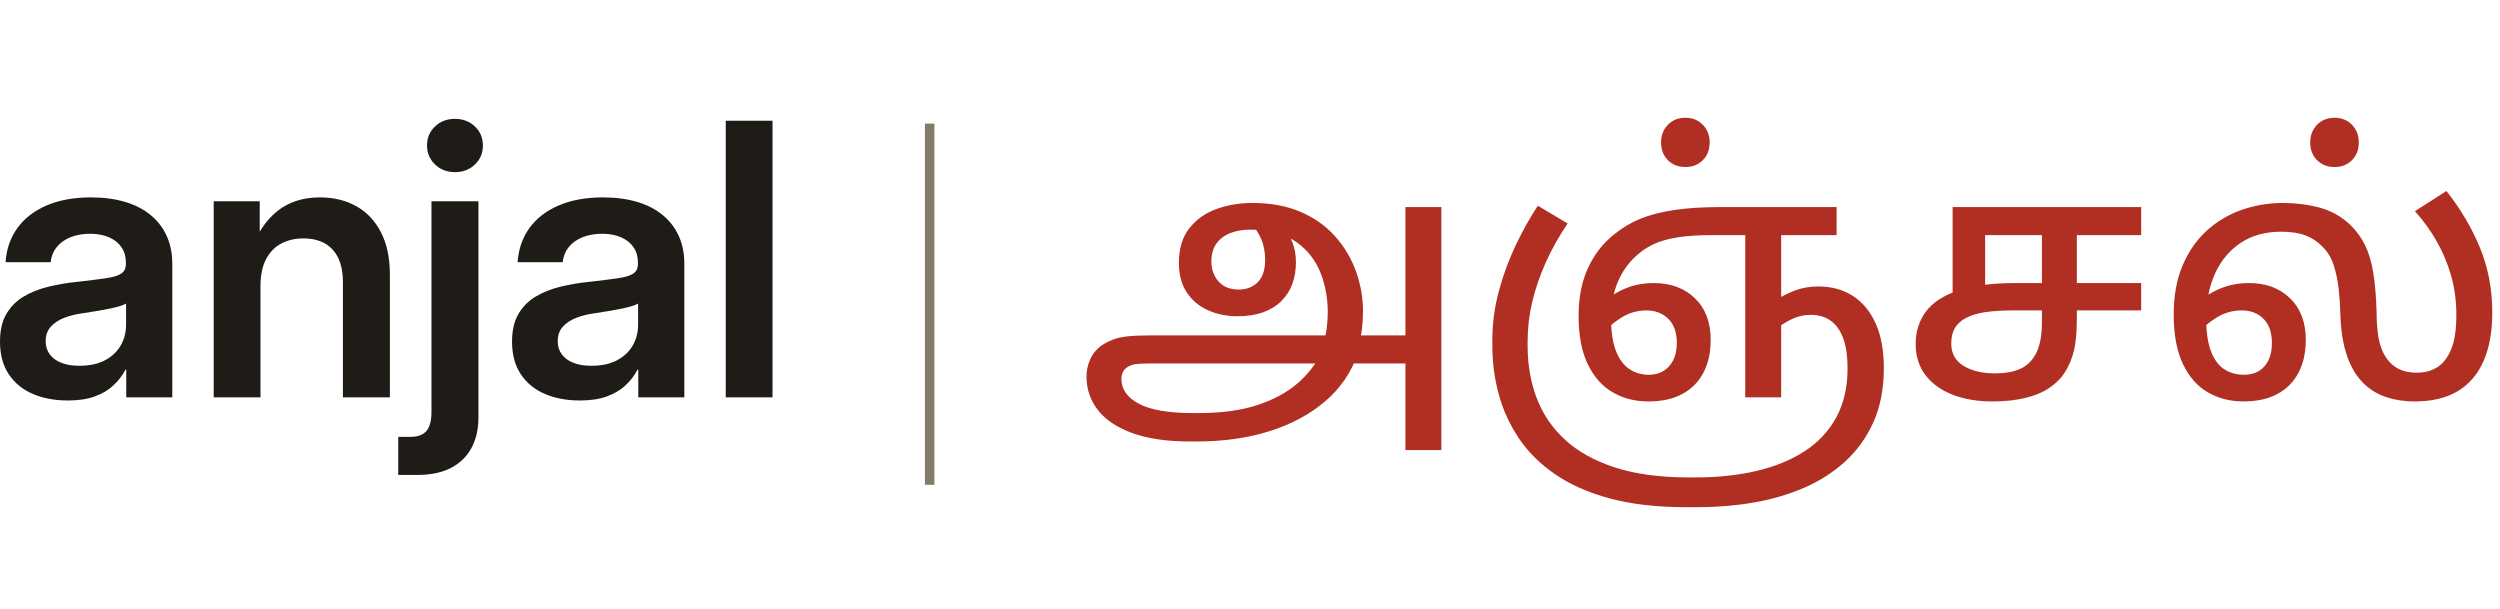
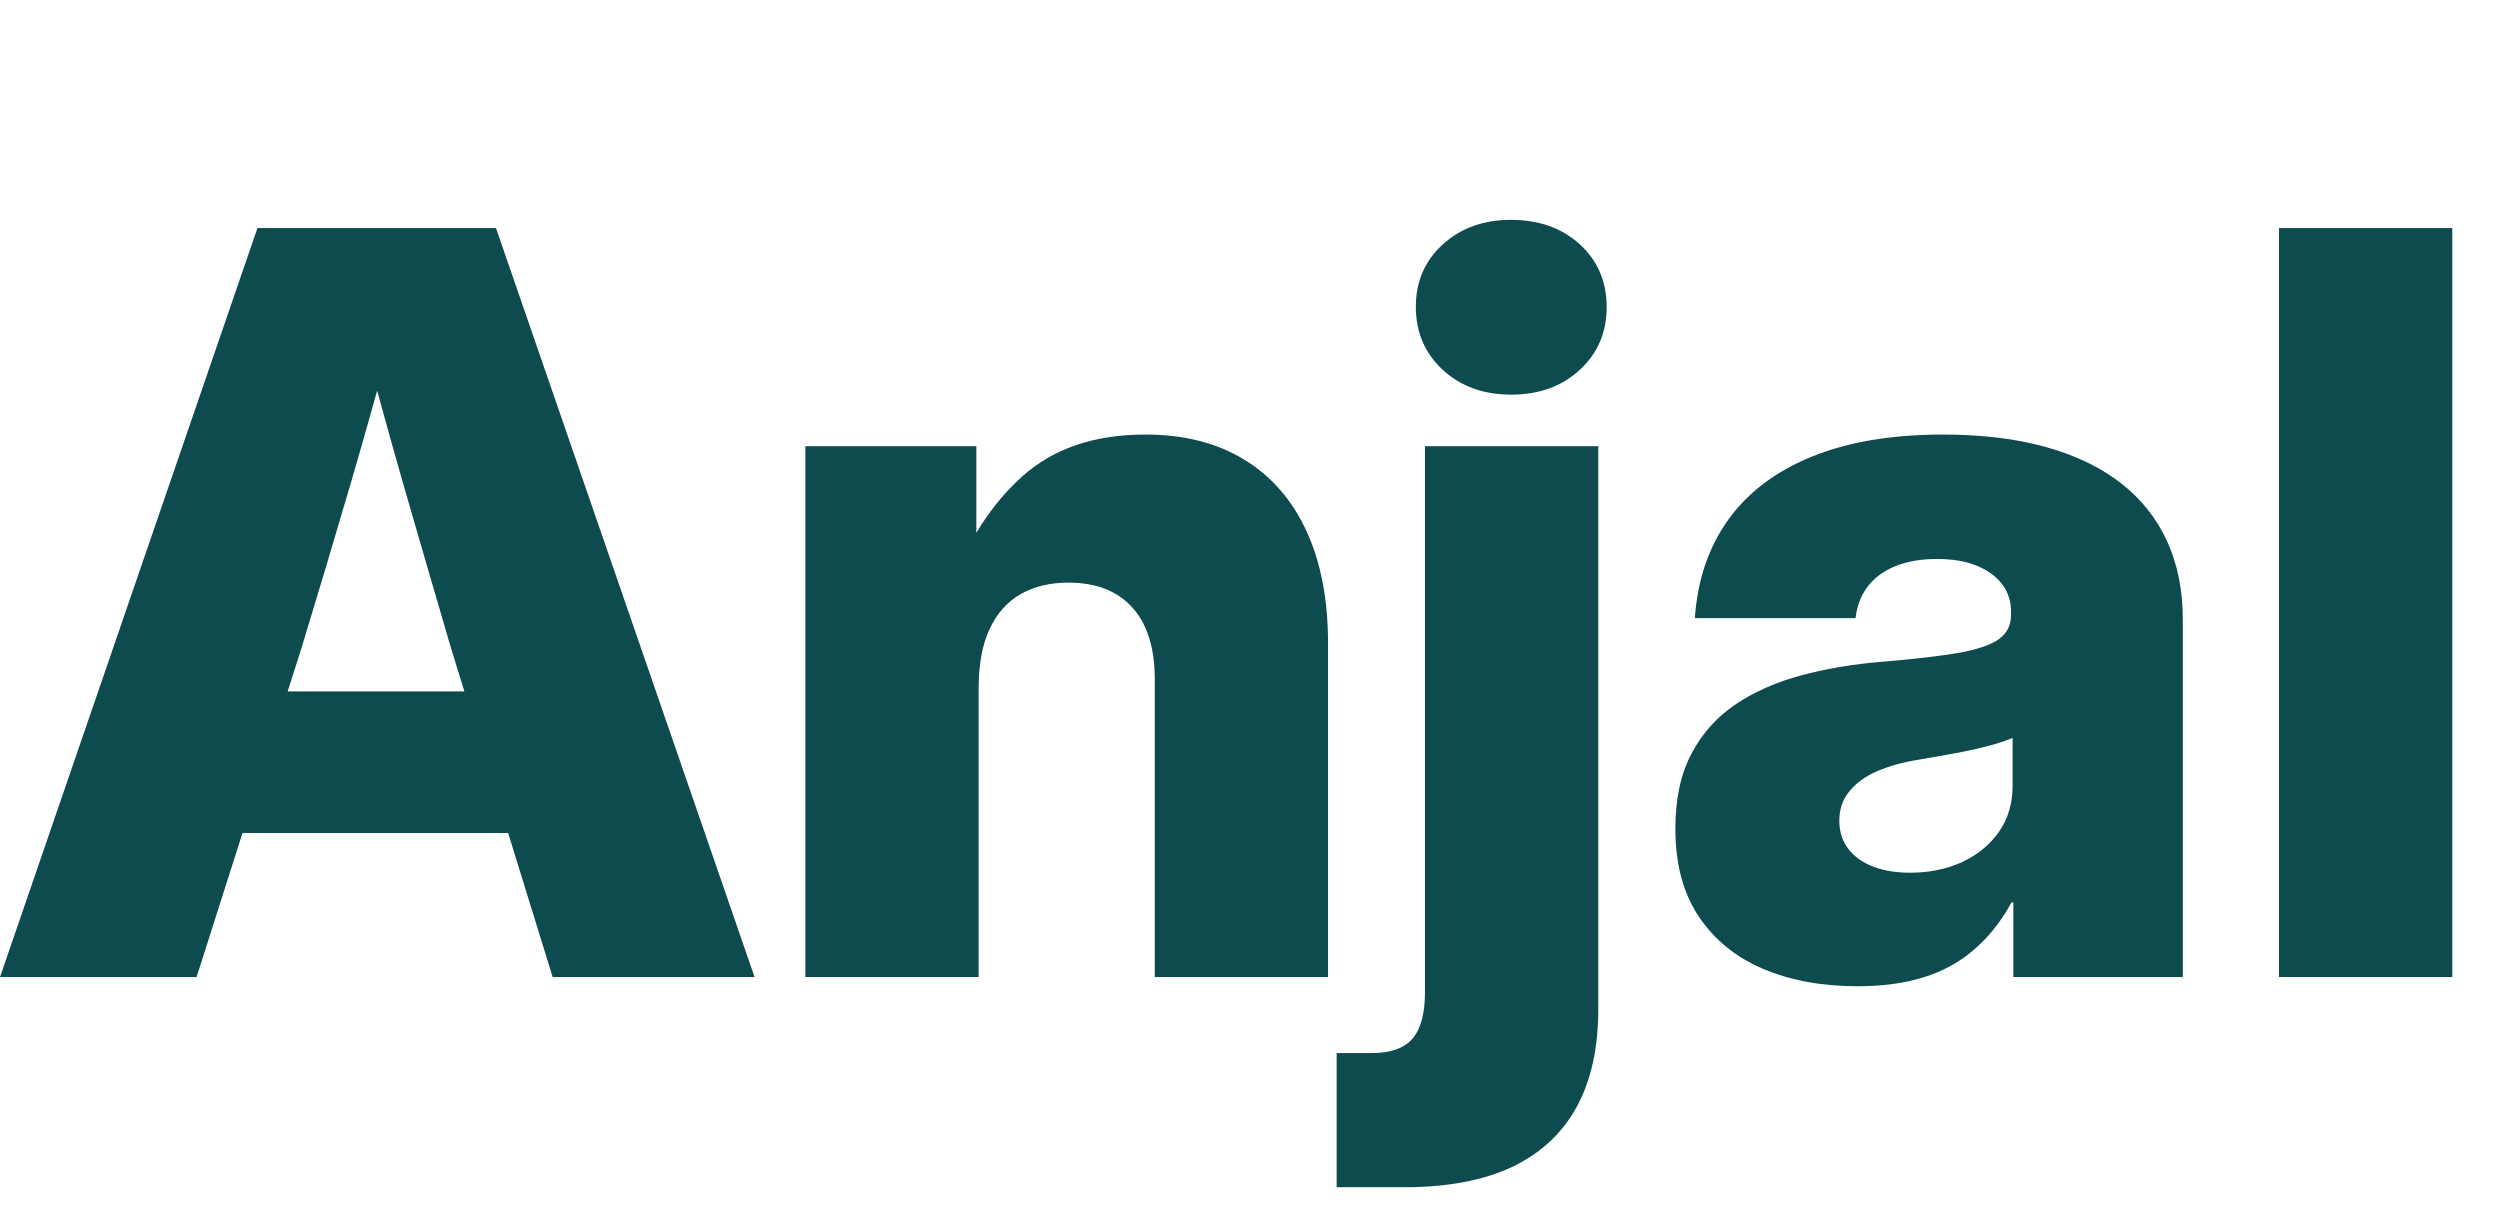
- <svg xmlns="http://www.w3.org/2000/svg" viewBox="0 0 263 64" width="263" height="64" role="img" aria-label="anjal · அஞ்சல்">
-   <path fill="#1f1c18" d="M7.129 42.132Q5.078 42.132 3.467 41.448Q1.856 40.765 0.928 39.378Q0.0 37.991 0.0 35.941Q0.0 34.183 0.664 33.04Q1.328 31.898 2.461 31.214Q3.594 30.53 5.059 30.169Q6.523 29.808 8.106 29.652Q10.02 29.437 11.143 29.271Q12.266 29.105 12.754 28.782Q13.242 28.46 13.242 27.757V27.601Q13.242 26.702 12.793 26.029Q12.344 25.355 11.494 24.974Q10.645 24.593 9.473 24.593Q8.281 24.593 7.373 24.974Q6.465 25.355 5.938 26.029Q5.41 26.702 5.332 27.581H0.586Q0.723 25.53 1.826 23.997Q2.93 22.464 4.902 21.614Q6.875 20.765 9.57 20.765Q11.582 20.765 13.174 21.243Q14.766 21.722 15.869 22.64Q16.973 23.558 17.549 24.847Q18.125 26.136 18.125 27.737V41.8H13.281V38.89H13.203Q12.715 39.808 11.934 40.54Q11.152 41.273 9.981 41.702Q8.809 42.132 7.129 42.132ZM8.34 38.48Q9.961 38.48 11.055 37.894Q12.148 37.308 12.705 36.331Q13.262 35.355 13.262 34.163V31.937Q13.027 32.073 12.578 32.21Q12.129 32.347 11.514 32.474Q10.898 32.601 10.186 32.718Q9.473 32.835 8.711 32.952Q7.656 33.089 6.768 33.431Q5.879 33.773 5.342 34.368Q4.805 34.964 4.805 35.902Q4.805 36.702 5.244 37.288Q5.684 37.874 6.475 38.177Q7.266 38.48 8.34 38.48ZM27.402 30.14V41.8H22.481V21.175H27.324V26.429H26.367Q27.363 23.655 29.17 22.21Q30.977 20.765 33.652 20.765Q35.82 20.765 37.481 21.693Q39.141 22.62 40.078 24.437Q41.016 26.253 41.016 28.909V41.8H36.074V29.691Q36.074 27.425 34.99 26.253Q33.906 25.081 31.914 25.081Q30.625 25.081 29.609 25.609Q28.594 26.136 27.998 27.249Q27.402 28.362 27.402 30.14ZM45.391 21.175H50.332V43.909Q50.332 45.765 49.6 47.122Q48.867 48.48 47.441 49.222Q46.016 49.964 43.906 49.964H41.895V45.96H43.145Q44.336 45.96 44.863 45.335Q45.391 44.71 45.391 43.323ZM47.871 18.109Q46.602 18.109 45.762 17.298Q44.922 16.487 44.922 15.296Q44.922 14.105 45.762 13.304Q46.602 12.503 47.852 12.503Q49.121 12.503 49.961 13.304Q50.801 14.105 50.801 15.316Q50.801 16.507 49.961 17.308Q49.121 18.109 47.871 18.109ZM60.996 42.132Q58.945 42.132 57.334 41.448Q55.723 40.765 54.795 39.378Q53.867 37.991 53.867 35.941Q53.867 34.183 54.531 33.04Q55.195 31.898 56.328 31.214Q57.461 30.53 58.926 30.169Q60.391 29.808 61.973 29.652Q63.887 29.437 65.01 29.271Q66.133 29.105 66.621 28.782Q67.109 28.46 67.109 27.757V27.601Q67.109 26.702 66.66 26.029Q66.211 25.355 65.361 24.974Q64.512 24.593 63.34 24.593Q62.148 24.593 61.24 24.974Q60.332 25.355 59.805 26.029Q59.277 26.702 59.199 27.581H54.453Q54.59 25.53 55.693 23.997Q56.797 22.464 58.77 21.614Q60.742 20.765 63.438 20.765Q65.449 20.765 67.041 21.243Q68.633 21.722 69.736 22.64Q70.84 23.558 71.416 24.847Q71.992 26.136 71.992 27.737V41.8H67.148V38.89H67.07Q66.582 39.808 65.801 40.54Q65.02 41.273 63.848 41.702Q62.676 42.132 60.996 42.132ZM62.207 38.48Q63.828 38.48 64.922 37.894Q66.016 37.308 66.572 36.331Q67.129 35.355 67.129 34.163V31.937Q66.895 32.073 66.445 32.21Q65.996 32.347 65.381 32.474Q64.766 32.601 64.053 32.718Q63.34 32.835 62.578 32.952Q61.523 33.089 60.635 33.431Q59.746 33.773 59.209 34.368Q58.672 34.964 58.672 35.902Q58.672 36.702 59.111 37.288Q59.551 37.874 60.342 38.177Q61.133 38.48 62.207 38.48ZM81.27 12.698V41.8H76.348V12.698Z" />
-   <rect fill="#847b6a" x="97.3" y="13" width="1" height="38" />
-   <path fill="#b02f22" d="M125.172 46.444Q121.608 46.444 119.178 45.58Q116.748 44.716 115.524 43.168Q114.3 41.62 114.3 39.604Q114.3 38.668 114.696 37.786Q115.092 36.904 115.956 36.292Q116.46 35.968 117.054 35.734Q117.648 35.5 118.566 35.392Q119.484 35.284 120.924 35.284H148.104L148.176 38.236H121.32Q120.384 38.236 119.844 38.272Q119.304 38.308 119.016 38.416Q118.728 38.524 118.476 38.704Q117.972 39.136 117.972 39.856Q117.972 41.512 119.826 42.484Q121.68 43.456 125.496 43.456H126.072Q129.708 43.456 132.282 42.61Q134.856 41.764 136.53 40.306Q138.204 38.848 139.032 37.012L139.176 36.22Q139.464 35.392 139.572 34.528Q139.68 33.664 139.68 32.836Q139.68 30.784 139.014 28.948Q138.348 27.112 136.908 25.87Q135.468 24.628 133.2 24.268Q132.768 24.196 132.336 24.178Q131.904 24.16 131.472 24.16Q130.392 24.16 129.474 24.502Q128.556 24.844 127.998 25.582Q127.44 26.32 127.44 27.508Q127.44 28.768 128.196 29.614Q128.952 30.46 130.32 30.46Q131.544 30.46 132.318 29.686Q133.092 28.912 133.092 27.328Q133.092 26.068 132.642 25.06Q132.192 24.052 131.292 23.152L133.884 22.576Q134.496 23.116 135.054 23.854Q135.612 24.592 135.972 25.528Q136.332 26.464 136.332 27.58Q136.332 28.84 135.954 29.866Q135.576 30.892 134.802 31.666Q134.028 32.44 132.876 32.854Q131.724 33.268 130.176 33.268Q128.484 33.268 127.08 32.638Q125.676 32.008 124.848 30.766Q124.02 29.524 124.02 27.652Q124.02 25.42 125.1 24.034Q126.18 22.648 127.944 22.0Q129.708 21.352 131.76 21.352Q134.64 21.352 136.818 22.288Q138.996 23.224 140.454 24.862Q141.912 26.5 142.65 28.552Q143.388 30.604 143.388 32.764Q143.388 33.7 143.28 34.564Q143.172 35.428 142.992 36.256L142.848 37.192Q141.804 40.18 139.392 42.232Q136.98 44.284 133.542 45.364Q130.104 46.444 125.892 46.444ZM147.852 47.344V21.784H151.632V47.344ZM191.304 30.136Q193.392 30.136 194.94 31.144Q196.488 32.152 197.334 34.06Q198.18 35.968 198.18 38.704Q198.18 41.944 197.1 44.374Q196.02 46.804 194.13 48.532Q192.24 50.26 189.774 51.322Q187.308 52.384 184.464 52.87Q181.62 53.356 178.632 53.356H177.372Q172.764 53.356 169.362 52.438Q165.96 51.52 163.584 49.882Q161.208 48.244 159.768 46.084Q158.328 43.924 157.662 41.458Q156.996 38.992 156.996 36.436V35.716Q156.996 33.16 157.68 30.622Q158.364 28.084 159.462 25.78Q160.56 23.476 161.784 21.64L164.916 23.512Q163.548 25.528 162.612 27.616Q161.676 29.704 161.19 31.774Q160.704 33.844 160.704 35.896V36.364Q160.704 39.352 161.658 41.872Q162.612 44.392 164.646 46.264Q166.68 48.136 169.902 49.18Q173.124 50.224 177.66 50.224H178.416Q181.872 50.224 184.788 49.54Q187.704 48.856 189.846 47.47Q191.988 46.084 193.176 43.906Q194.364 41.728 194.364 38.74Q194.364 36.904 193.932 35.662Q193.5 34.42 192.636 33.772Q191.772 33.124 190.512 33.124Q189.504 33.124 188.658 33.502Q187.812 33.88 187.092 34.42L187.128 31.396Q187.848 30.928 188.91 30.532Q189.972 30.136 191.304 30.136ZM173.412 42.232Q171.324 42.232 169.668 41.278Q168.012 40.324 167.04 38.326Q166.068 36.328 166.068 33.232Q166.068 30.316 167.076 28.156Q168.084 25.996 169.848 24.628Q171.072 23.62 172.584 23.008Q174.096 22.396 176.148 22.09Q178.2 21.784 181.008 21.784H182.772L182.808 24.736H180.072Q177.912 24.736 176.472 24.97Q175.032 25.204 174.078 25.636Q173.124 26.068 172.404 26.68Q171.0 27.832 170.244 29.542Q169.488 31.252 169.488 33.52Q169.488 35.608 169.992 36.904Q170.496 38.2 171.396 38.812Q172.296 39.424 173.448 39.424Q174.348 39.424 174.996 39.028Q175.644 38.632 176.022 37.894Q176.4 37.156 176.4 36.076Q176.4 34.42 175.5 33.538Q174.6 32.656 173.196 32.656Q171.756 32.656 170.514 33.448Q169.272 34.24 168.264 35.356L167.652 32.692Q168.804 31.432 170.424 30.604Q172.044 29.776 173.952 29.776Q176.652 29.776 178.308 31.378Q179.964 32.98 179.964 35.752Q179.964 37.768 179.19 39.226Q178.416 40.684 176.958 41.458Q175.5 42.232 173.412 42.232ZM183.6 41.8V24.736H182.16L182.268 21.784H193.212V24.736H187.38V41.8ZM177.3 17.572Q176.184 17.572 175.464 16.852Q174.744 16.132 174.744 14.98Q174.744 13.864 175.464 13.126Q176.184 12.388 177.3 12.388Q178.416 12.388 179.136 13.126Q179.856 13.864 179.856 14.98Q179.856 16.132 179.136 16.852Q178.416 17.572 177.3 17.572ZM209.592 42.232Q207.252 42.232 205.434 41.53Q203.616 40.828 202.572 39.478Q201.528 38.128 201.528 36.184Q201.528 34.24 202.59 32.8Q203.652 31.36 205.974 30.568Q208.296 29.776 212.112 29.776H225.252V32.656H211.752Q210.096 32.656 208.854 32.836Q207.612 33.016 206.748 33.484Q205.992 33.916 205.632 34.546Q205.272 35.176 205.272 36.148Q205.272 37.696 206.568 38.488Q207.864 39.28 209.88 39.28Q211.428 39.28 212.508 38.812Q213.588 38.344 214.2 37.156Q214.812 35.968 214.812 33.88V24.736H208.836V30.928L205.416 31.504V21.784H225.252V24.736H218.484V33.52Q218.484 35.968 218.052 37.354Q217.62 38.74 216.828 39.712Q215.64 41.08 213.804 41.656Q211.968 42.232 209.592 42.232ZM236.016 42.232Q233.928 42.232 232.272 41.278Q230.616 40.324 229.644 38.29Q228.672 36.256 228.672 33.088Q228.672 30.172 229.59 27.976Q230.508 25.78 232.11 24.304Q233.712 22.828 235.8 22.09Q237.888 21.352 240.192 21.352Q242.172 21.352 244.008 21.838Q245.844 22.324 247.248 23.656Q248.22 24.592 248.814 25.816Q249.408 27.04 249.678 28.75Q249.948 30.46 250.02 32.872Q250.02 34.024 250.146 35.032Q250.272 36.04 250.596 36.832Q250.92 37.624 251.496 38.2Q252.0 38.704 252.684 38.956Q253.368 39.208 254.268 39.208Q255.456 39.208 256.374 38.65Q257.292 38.092 257.85 36.778Q258.408 35.464 258.408 33.124Q258.408 30.928 257.85 28.984Q257.292 27.04 256.32 25.348Q255.348 23.656 254.052 22.216L257.364 20.092Q259.632 22.972 260.91 26.104Q262.188 29.236 262.188 32.872Q262.188 35.896 261.27 37.984Q260.352 40.072 258.552 41.152Q256.752 42.232 254.016 42.232Q252.432 42.232 251.1 41.8Q249.768 41.368 248.796 40.468Q247.608 39.388 246.942 37.534Q246.276 35.68 246.204 32.98Q246.168 31.684 246.024 30.37Q245.88 29.056 245.502 27.886Q245.124 26.716 244.296 25.924Q243.576 25.168 242.55 24.772Q241.524 24.376 239.976 24.376Q237.492 24.376 235.728 25.546Q233.964 26.716 233.028 28.768Q232.092 30.82 232.092 33.484Q232.092 35.644 232.596 36.958Q233.1 38.272 234.0 38.848Q234.9 39.424 236.052 39.424Q236.988 39.424 237.636 39.028Q238.284 38.632 238.644 37.894Q239.004 37.156 239.004 36.076Q239.004 34.42 238.122 33.538Q237.24 32.656 235.836 32.656Q234.36 32.656 233.118 33.448Q231.876 34.24 230.868 35.356L230.256 32.692Q231.408 31.432 233.028 30.604Q234.648 29.776 236.592 29.776Q239.256 29.776 240.912 31.378Q242.568 32.98 242.568 35.752Q242.568 37.768 241.794 39.226Q241.02 40.684 239.562 41.458Q238.104 42.232 236.016 42.232ZM245.592 17.572Q244.476 17.572 243.756 16.852Q243.036 16.132 243.036 14.98Q243.036 13.864 243.756 13.126Q244.476 12.388 245.592 12.388Q246.708 12.388 247.428 13.126Q248.148 13.864 248.148 14.98Q248.148 16.132 247.428 16.852Q246.708 17.572 245.592 17.572Z" />
+ <svg xmlns="http://www.w3.org/2000/svg" viewBox="0 0 131 64" width="131" height="64" role="img" aria-label="Anjal">
+   <path fill="#0E4B4F" d="M0 51.2 13.49 11.95H25.99L39.54 51.2H28.96L23.63 33.95Q22.36 29.62 21.09 25.22Q19.83 20.83 18.49 15.69H21.07Q19.69 20.83 18.41 25.22Q17.12 29.62 15.8 33.95L10.3 51.2ZM9.26 43.65V36.23H30.3V43.65ZM51.28 36.08V51.2H42.2V23.38H51.16V30.82H49.81Q51.12 27.16 53.57 24.96Q56.02 22.77 60.01 22.77Q63.05 22.77 65.19 24.08Q67.33 25.38 68.46 27.83Q69.59 30.28 69.59 33.72V51.2H60.51V35.6Q60.51 33.13 59.33 31.83Q58.16 30.53 55.98 30.53Q54.56 30.53 53.5 31.12Q52.44 31.72 51.86 32.95Q51.28 34.18 51.28 36.08ZM74.67 23.38H83.75V52.9Q83.75 55.92 82.62 58Q81.48 60.08 79.23 61.15Q76.97 62.21 73.59 62.21H70.04V55.18H71.88Q73.36 55.18 74.01 54.43Q74.67 53.67 74.67 51.97ZM79.19 20.68Q77.01 20.68 75.6 19.38Q74.19 18.07 74.19 16.08Q74.19 14.09 75.6 12.81Q77.01 11.52 79.18 11.52Q81.37 11.52 82.78 12.8Q84.19 14.09 84.19 16.09Q84.19 18.08 82.78 19.38Q81.37 20.68 79.19 20.68ZM97.33 51.68Q94.54 51.68 92.39 50.77Q90.25 49.86 89.02 48.03Q87.79 46.2 87.79 43.43Q87.79 41.07 88.64 39.48Q89.48 37.89 90.97 36.89Q92.46 35.9 94.42 35.38Q96.38 34.86 98.58 34.68Q101.08 34.47 102.58 34.22Q104.07 33.96 104.73 33.5Q105.38 33.04 105.38 32.2V32.06Q105.38 31.23 104.91 30.61Q104.44 29.99 103.57 29.64Q102.71 29.29 101.5 29.29Q100.26 29.29 99.33 29.66Q98.4 30.04 97.87 30.73Q97.34 31.43 97.23 32.39H88.81Q89.02 29.37 90.57 27.22Q92.12 25.07 94.96 23.92Q97.79 22.77 101.82 22.77Q104.85 22.77 107.19 23.42Q109.53 24.07 111.14 25.32Q112.74 26.57 113.56 28.37Q114.38 30.17 114.38 32.46V51.2H105.5V47.29H105.4Q104.58 48.79 103.44 49.76Q102.31 50.74 100.8 51.21Q99.3 51.68 97.33 51.68ZM100.08 45.73Q101.6 45.73 102.82 45.17Q104.04 44.6 104.75 43.58Q105.46 42.56 105.46 41.18V38.67Q105.1 38.82 104.6 38.97Q104.11 39.12 103.48 39.26Q102.86 39.4 102.12 39.53Q101.37 39.67 100.53 39.81Q99.32 40 98.39 40.4Q97.45 40.8 96.92 41.45Q96.38 42.09 96.38 43.01Q96.38 43.86 96.85 44.48Q97.32 45.09 98.15 45.41Q98.98 45.73 100.08 45.73ZM128.5 11.95V51.2H119.42V11.95Z" />
</svg>
